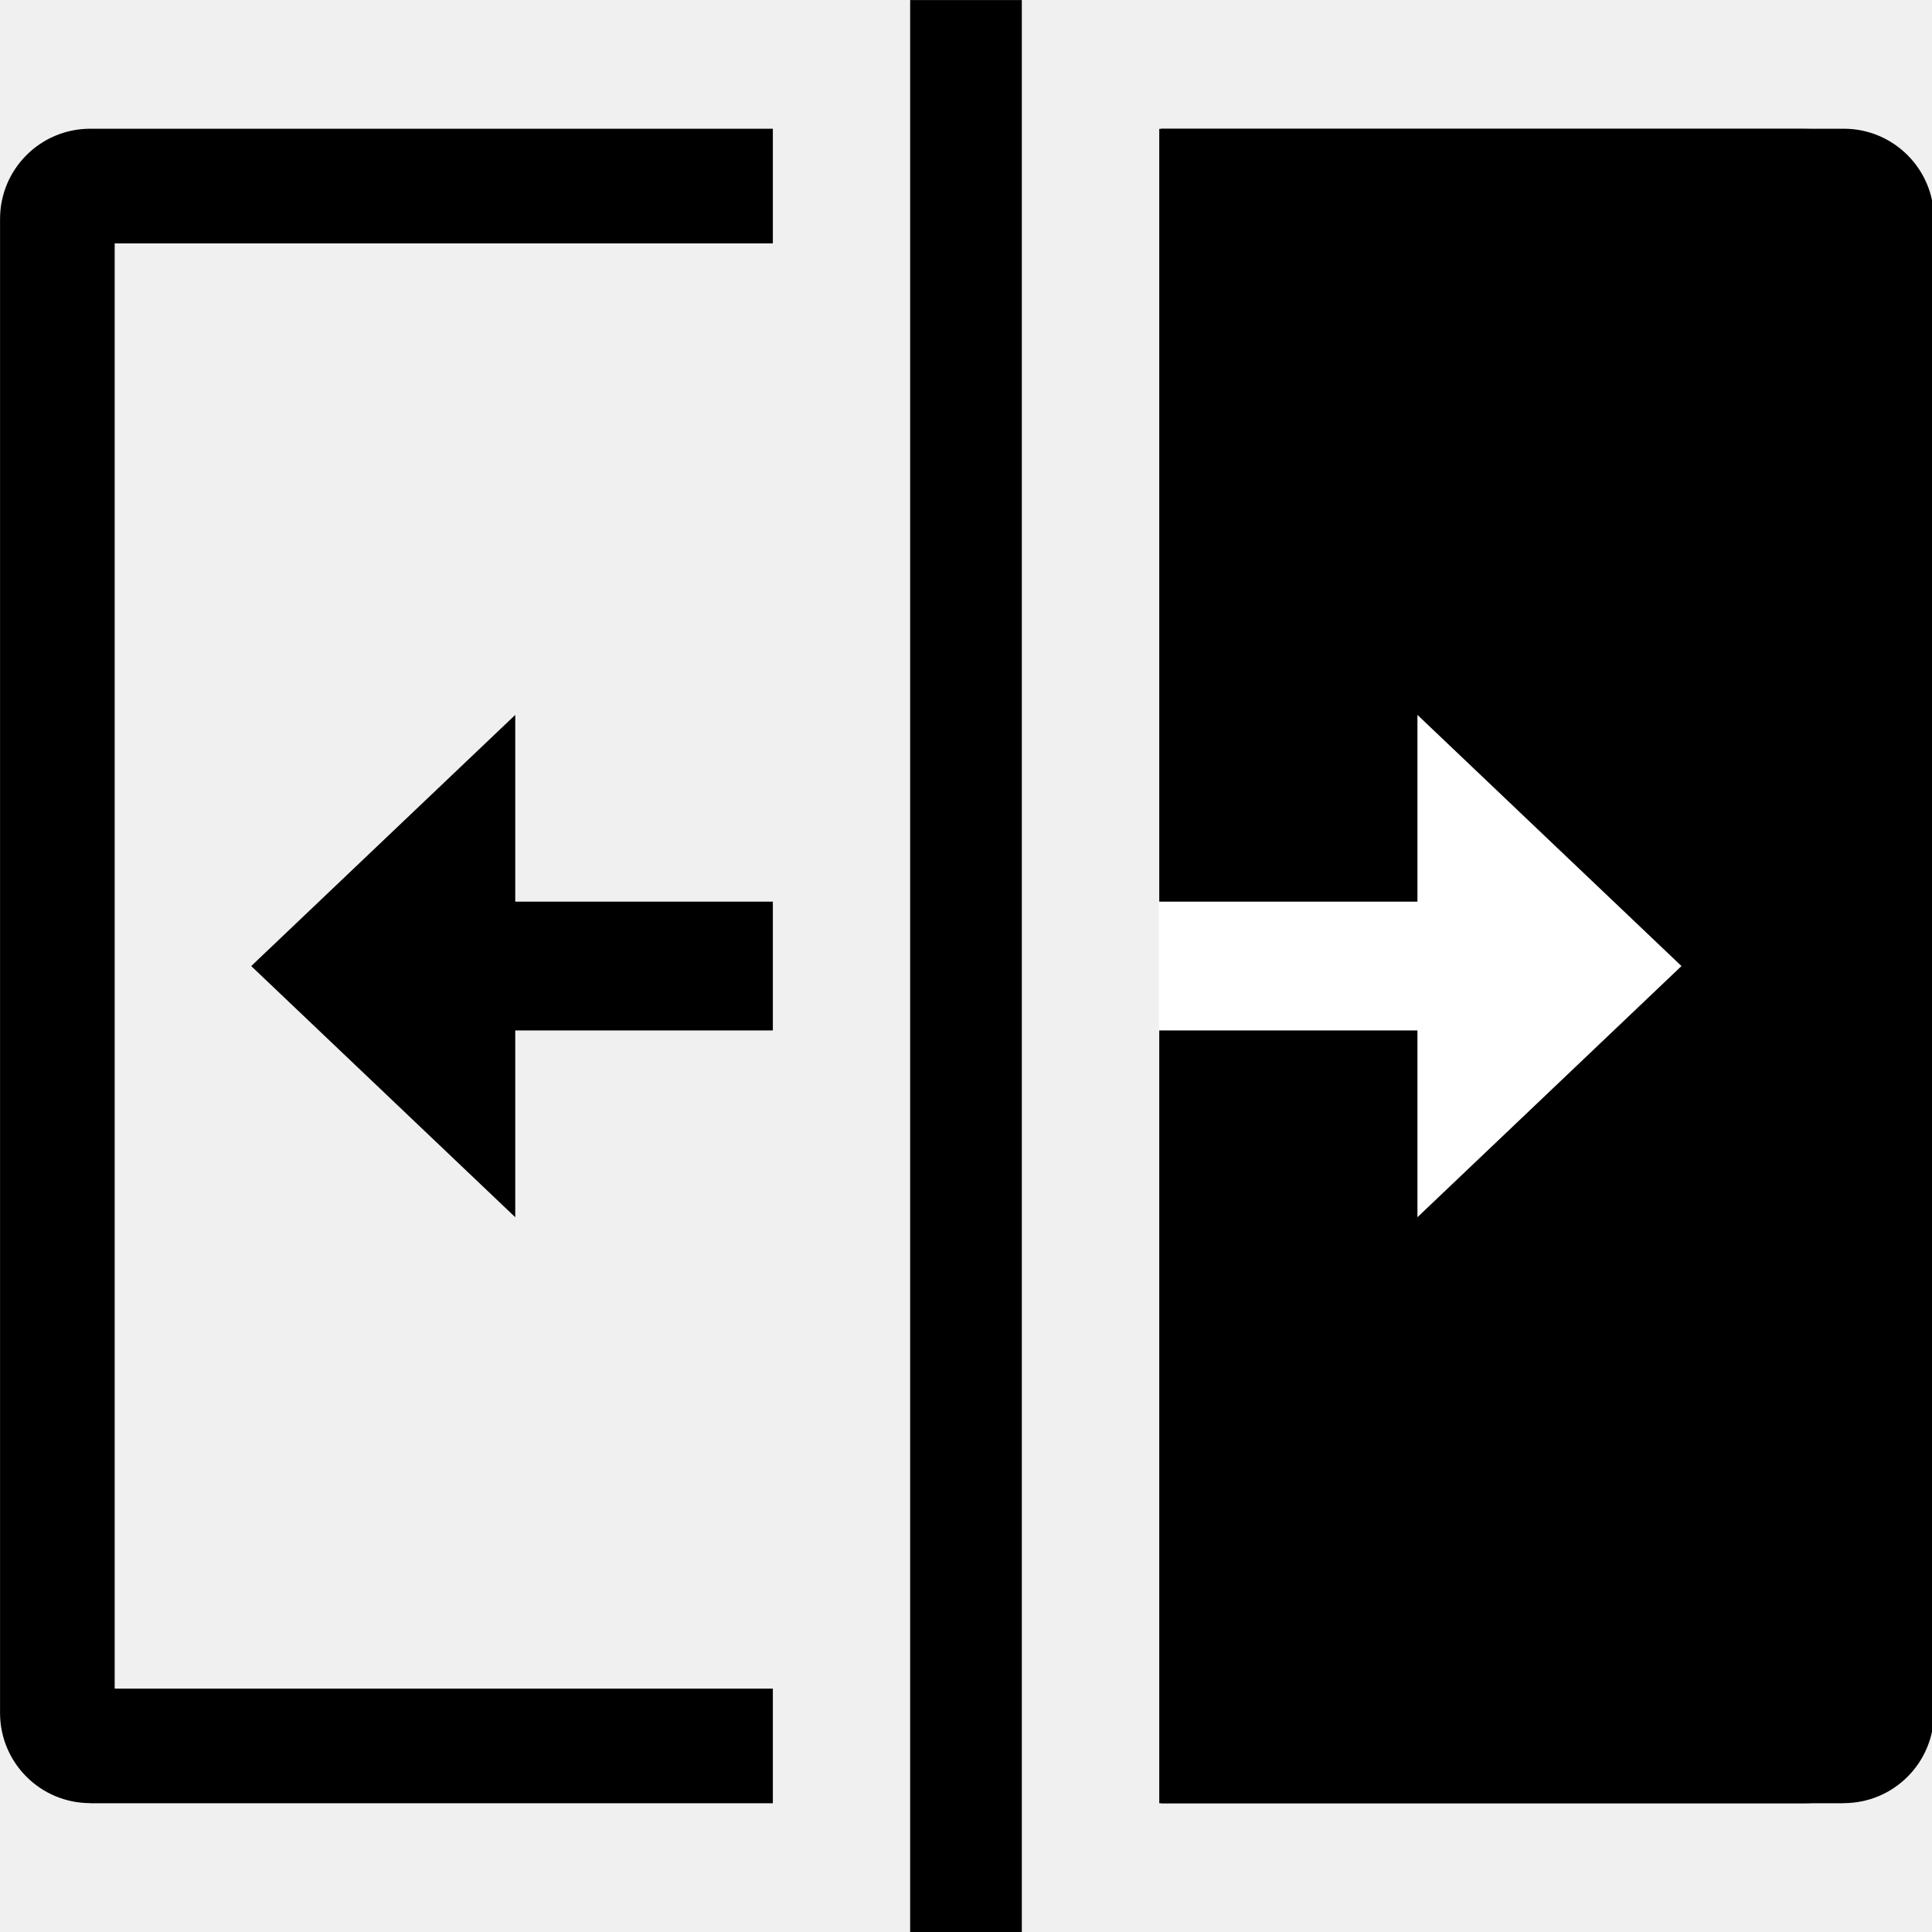
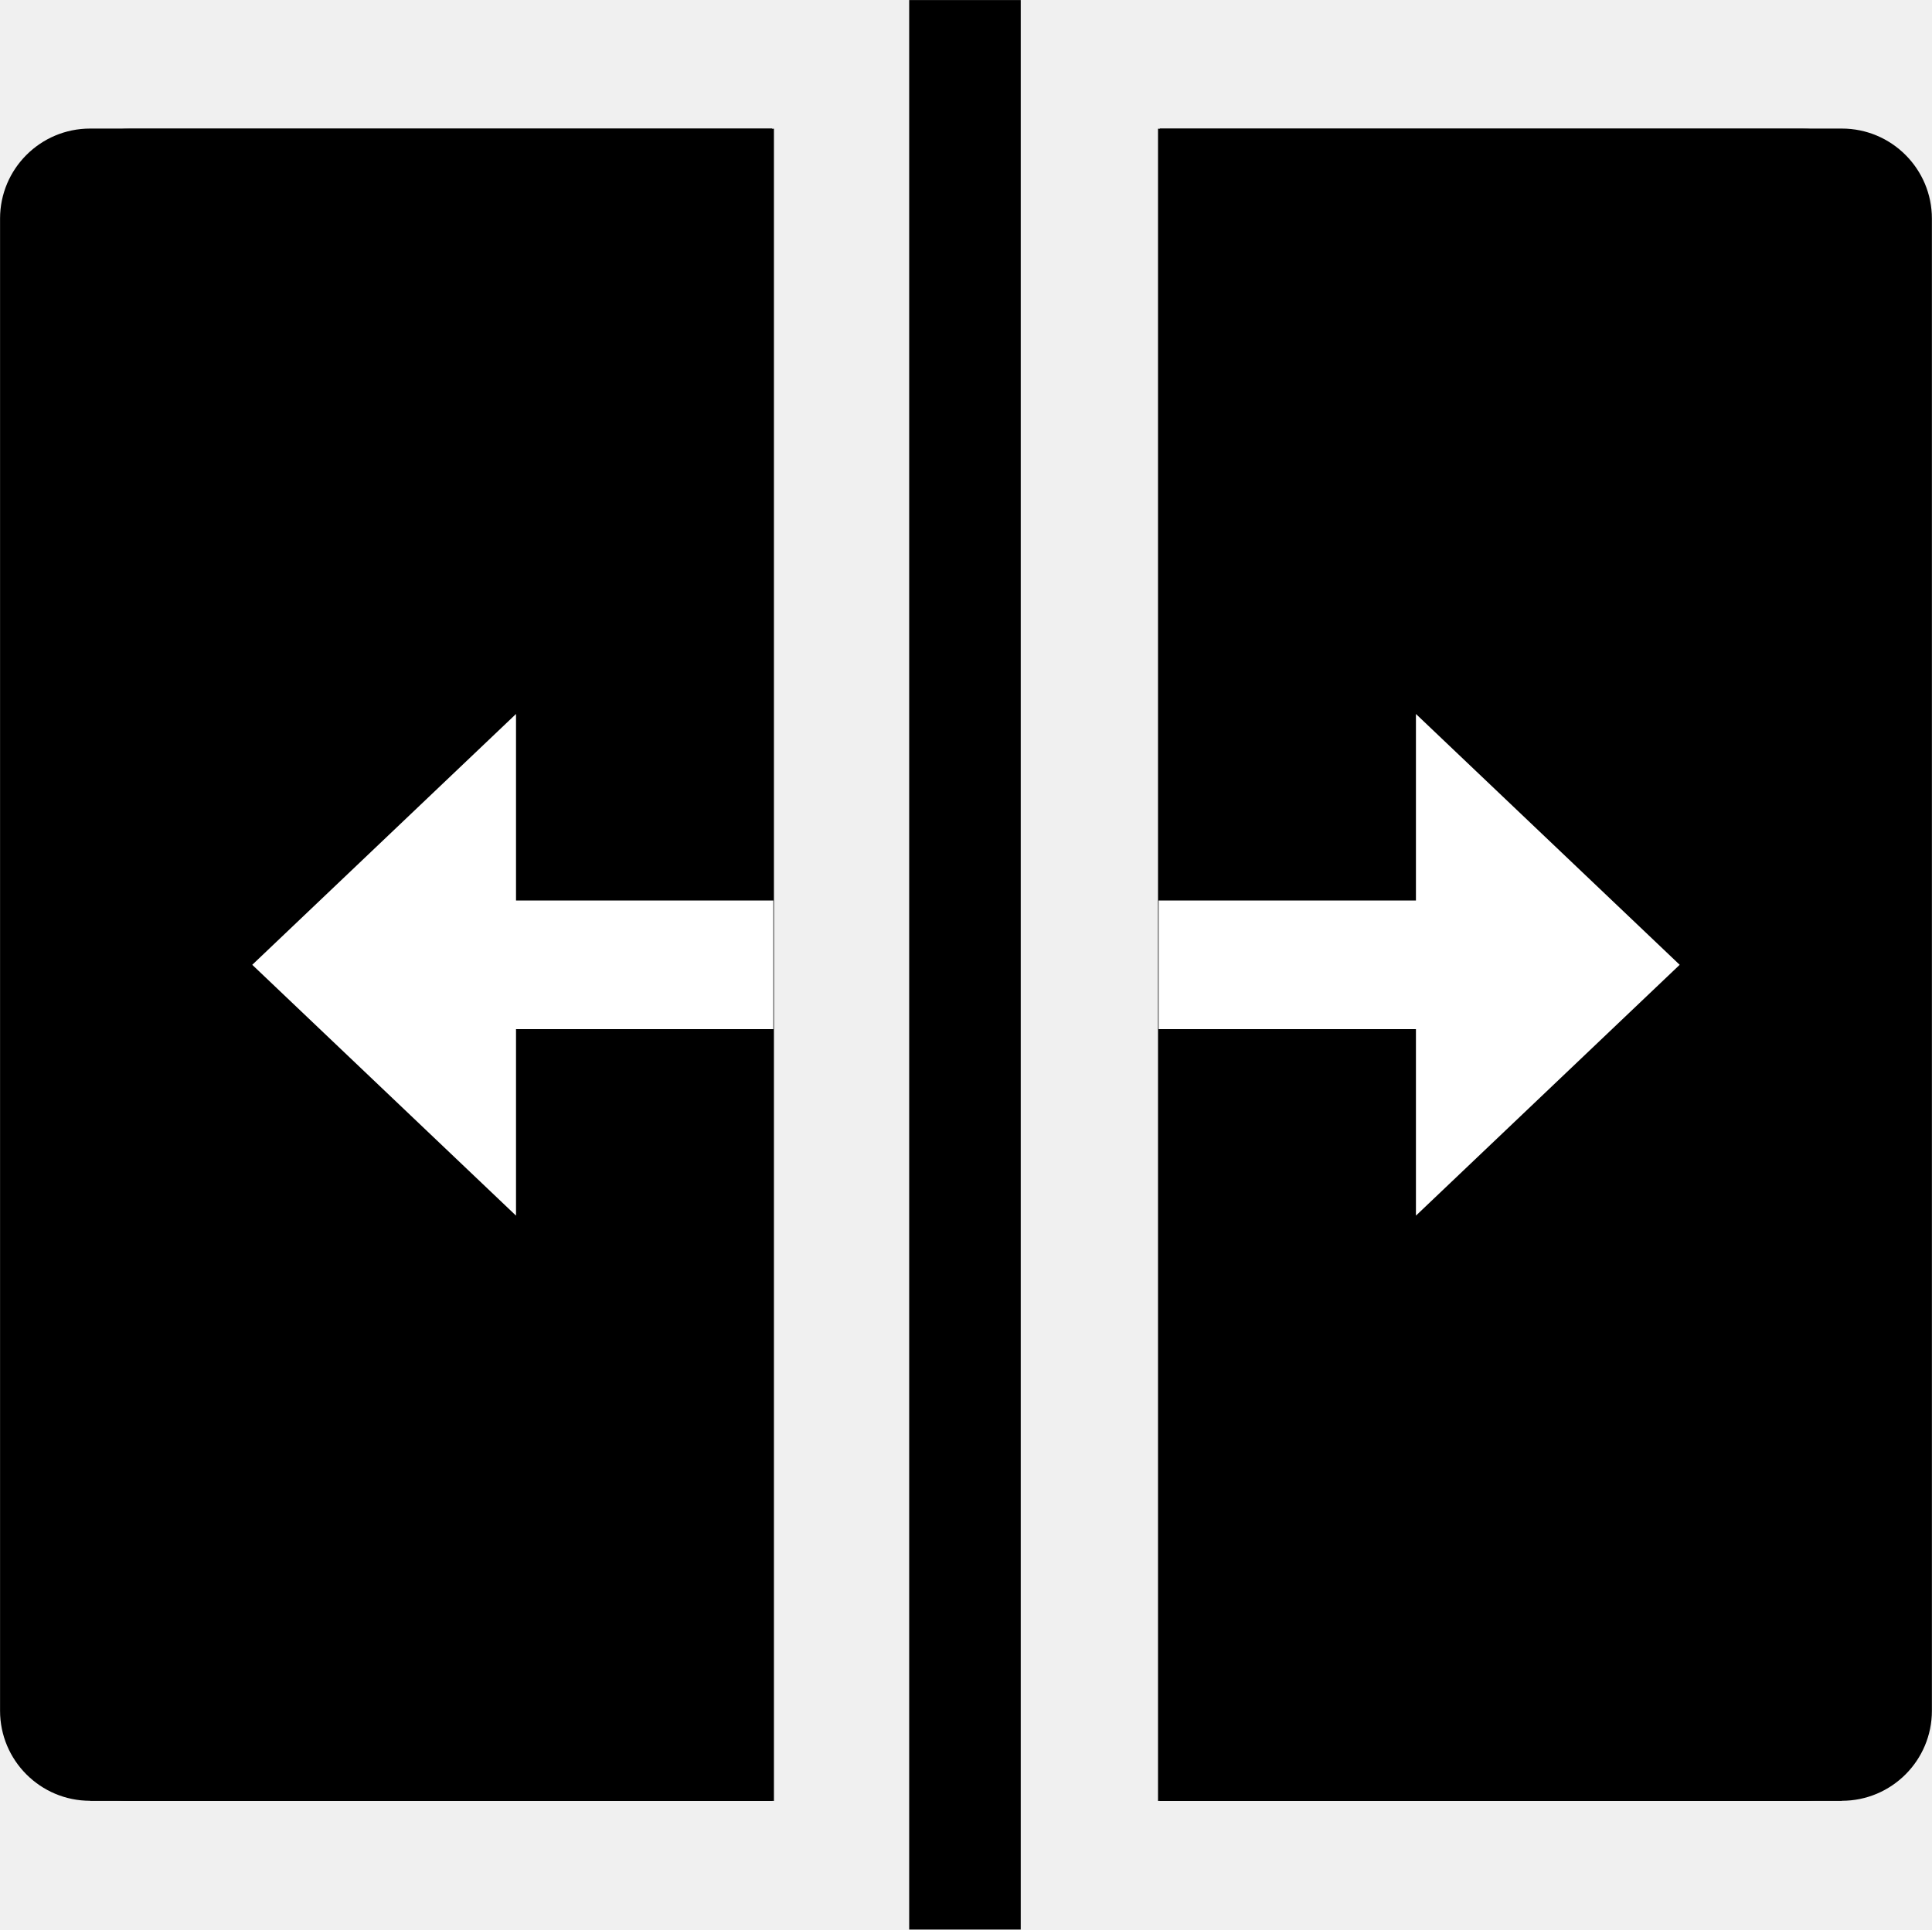
- <svg xmlns="http://www.w3.org/2000/svg" version="1.1" fill="none" viewBox="0 0 15 15" height="15" width="15">
-   <path fill="currentColor" d="m 234.685,689.086 -2.05,1.95 2.05,1.95 v -1.45 h 2 v -1 h -2 z" transform="translate(-230.6846,-683.5355)" />
+ <svg xmlns="http://www.w3.org/2000/svg" version="1.1" fill="none" viewBox="0 0 15.016 15" height="15" width="15.016">
  <path fill="currentColor" d="m 237.751,698.536 h 0.867 v -15 h -0.867 z" transform="translate(-230.6846,-683.5355)" />
-   <path fill="currentColor" d="m 239.685,690.536 v -6 h 5 a 1,1 45 0 1 1,1 v 11 a 1,1 135 0 1 -1,1 l -5,0 v -6 z" transform="translate(-230.6846,-683.5355)" />
-   <path fill="currentColor" d="m 231.385,697.536 5.3,0 v -0.89 h -5.11 v -11.221 h 5.11 v -0.89 h -5.3 a 0.7,0.7 135 0 0 -0.7,0.7 l 0,11.6 a 0.7,0.7 45 0 0 0.7,0.7 z" transform="translate(-230.6846,-683.5355)" />
-   <path fill="currentColor" d="m 231.385,697.536 5.3,0 v -0.89 h -5.11 v -11.221 h 5.11 v -0.89 h -5.3 a 0.7,0.7 135 0 0 -0.7,0.7 l 0,11.6 a 0.7,0.7 45 0 0 0.7,0.7 z" transform="matrix(-1,0,0,1,245.7002,-683.5355)" />
-   <path style="fill:#ffffff;fill-opacity:1" d="m 234.685,689.086 -2.05,1.95 2.05,1.95 v -1.45 h 2.008 v -1 h -2.008 z" transform="matrix(-1,0,0,1,245.69,-683.5355)" />
+   <g>
+     <path fill="currentColor" d="m 239.685,690.536 v -6 h 5 a 1,1 45 0 1 1,1 v 11 a 1,1 135 0 1 -1,1 l -5,0 v -6 z" transform="translate(-230.6846,-683.5355)" />
+     <path fill="currentColor" d="m 231.385,697.536 5.3,0 v -0.89 h -5.11 v -11.221 h 5.11 v -0.89 h -5.3 a 0.7,0.7 135 0 0 -0.7,0.7 l 0,11.6 a 0.7,0.7 45 0 0 0.7,0.7 z" transform="matrix(-1,0,0,1,245.7002,-683.5355)" />
+     <path fill="#FFFFFF" d="m 234.685,689.086 -2.05,1.95 2.05,1.95 v -1.45 h 2 v -1 h -2 z" transform="matrix(-1,0,0,1,245.69,-683.5355)" />
+   </g>
+   <g transform="matrix(-1,0,0,1,15.01561,0)">
+     <path fill="currentColor" d="m 239.685,690.536 v -6 h 5 a 1,1 45 0 1 1,1 v 11 a 1,1 135 0 1 -1,1 h -5 v -6 z" transform="translate(-230.6846,-683.5355)" />
+     <path fill="currentColor" d="m 231.385,697.536 h 5.3 v -0.89 h -5.11 v -11.221 h 5.11 v -0.89 h -5.3 a 0.7,0.7 135 0 0 -0.7,0.7 v 11.6 a 0.7,0.7 45 0 0 0.7,0.7 z" transform="matrix(-1,0,0,1,245.7002,-683.5355)" />
+     <path fill="#FFFFFF" d="m 234.685,689.086 -2.05,1.95 2.05,1.95 v -1.45 h 2 v -1 h -2 z" transform="matrix(-1,0,0,1,245.69,-683.5355)" />
+   </g>
</svg>
